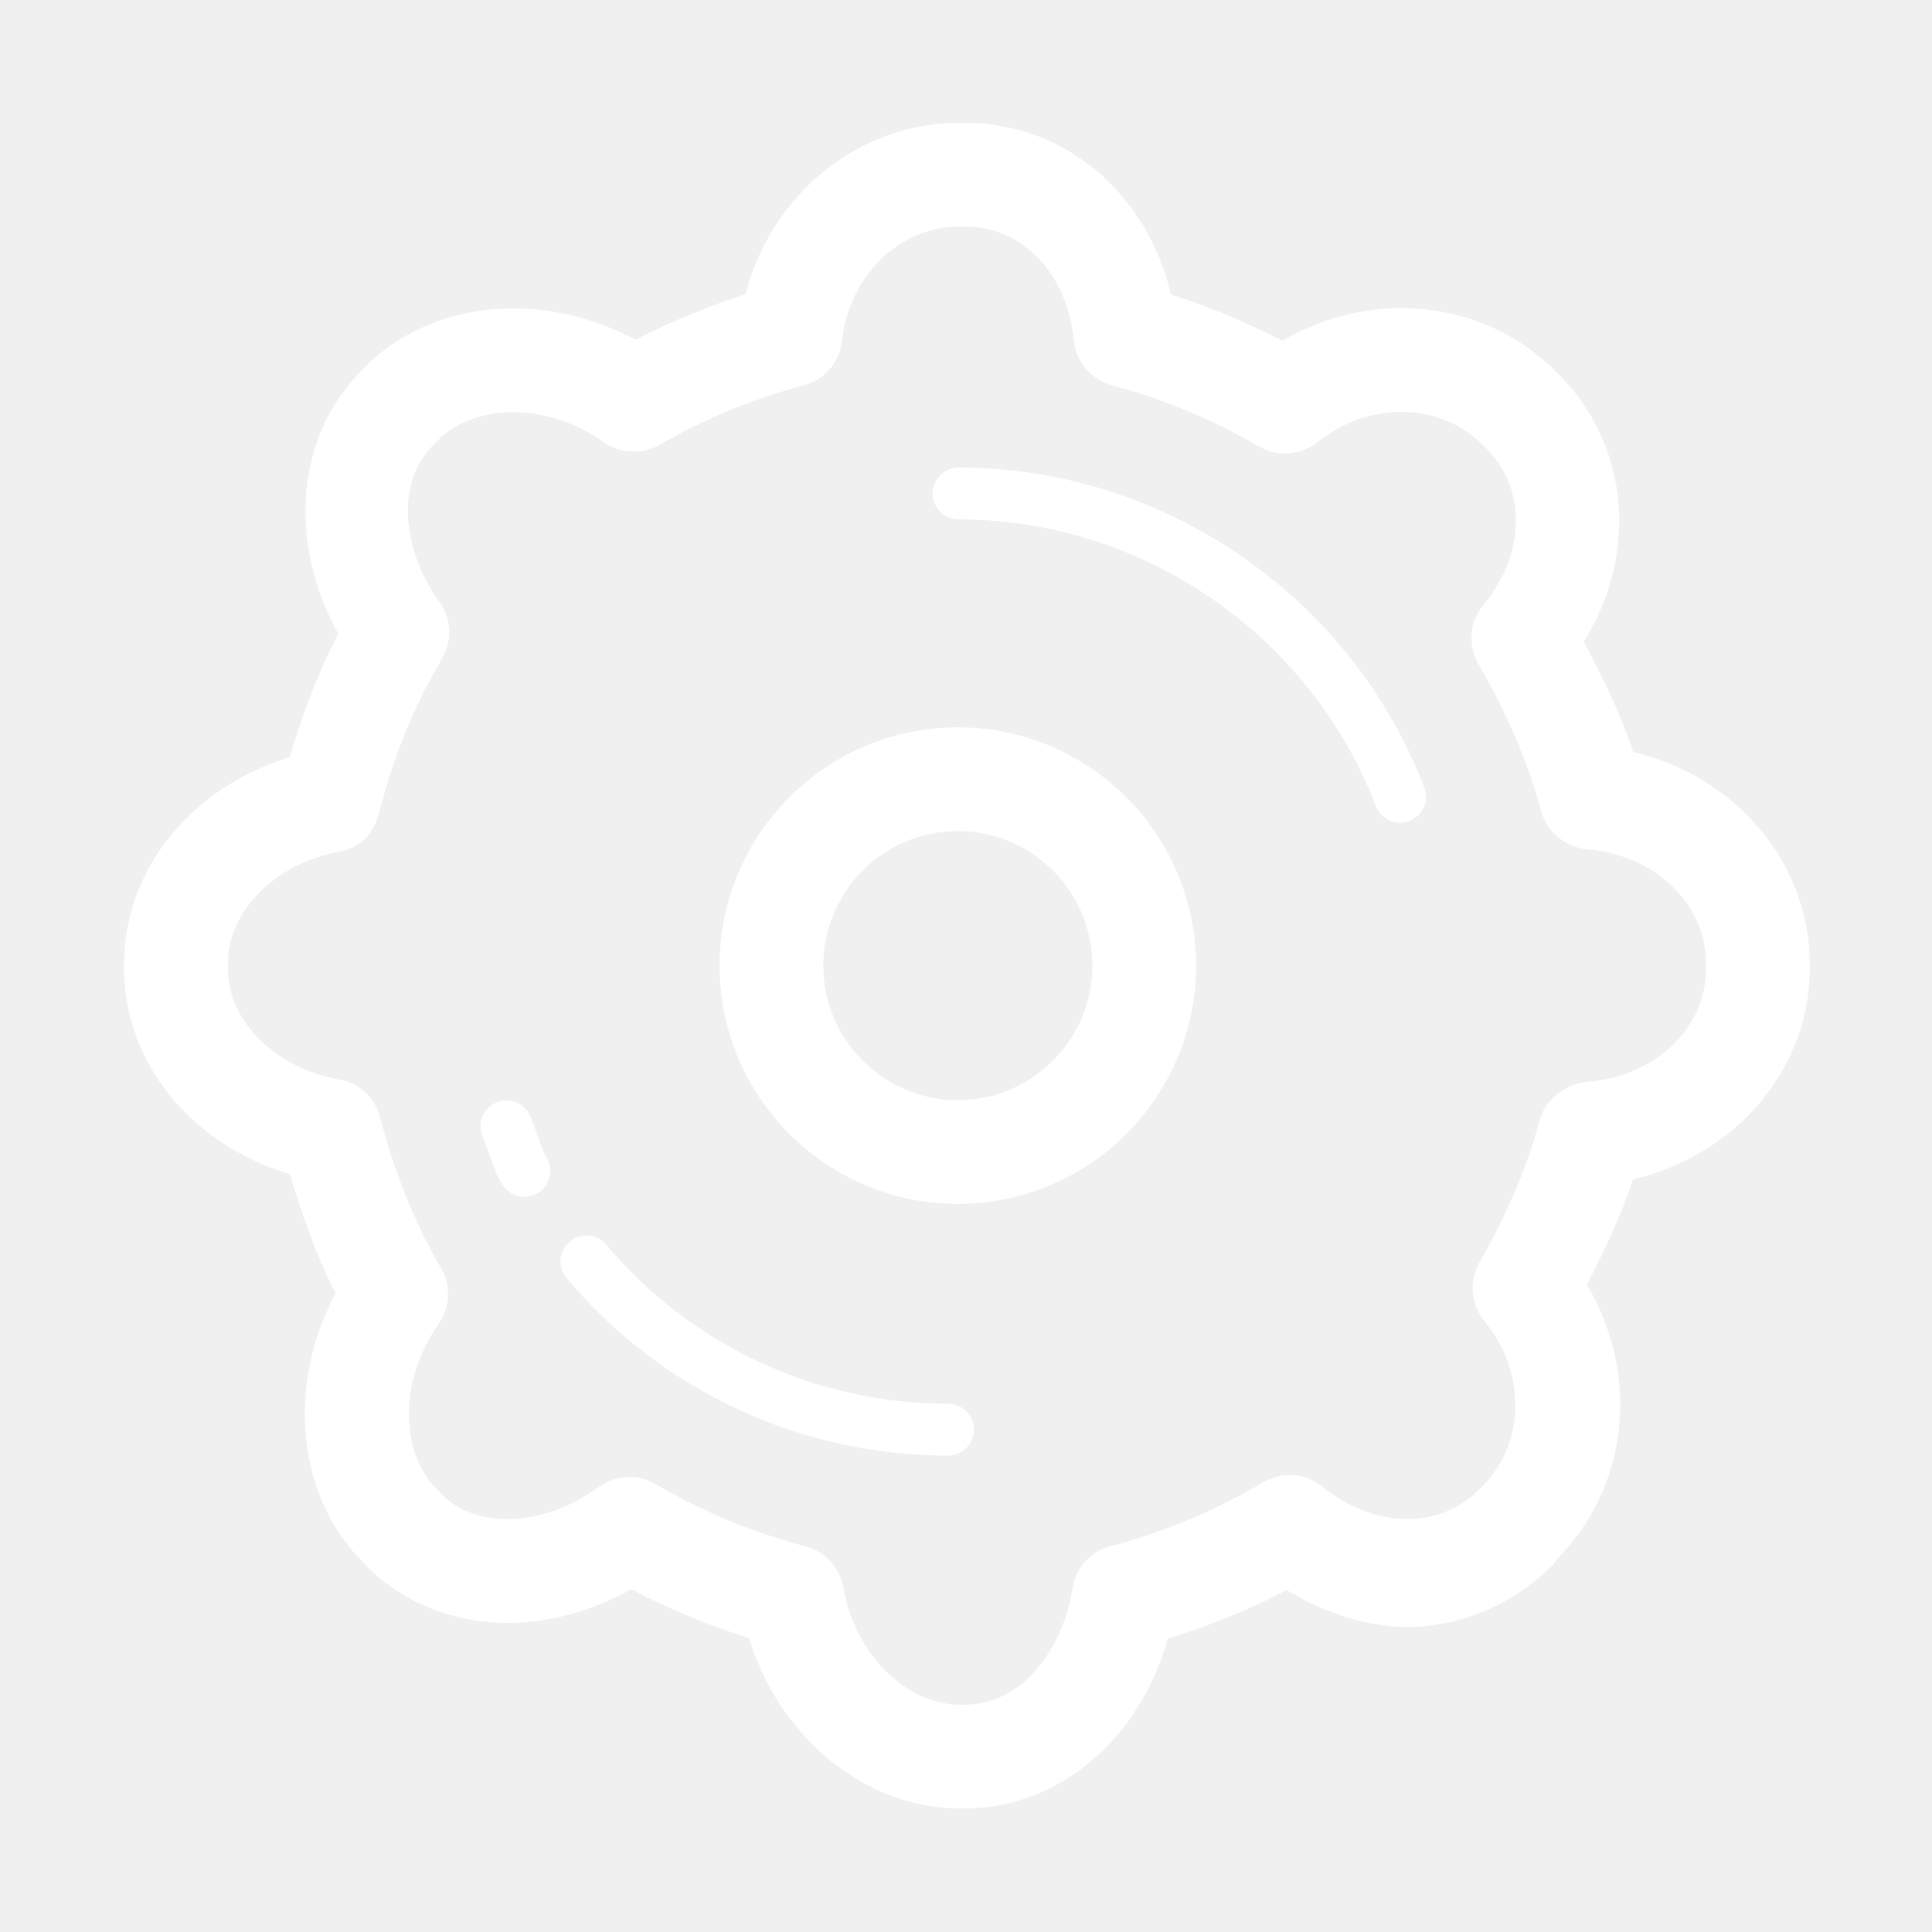
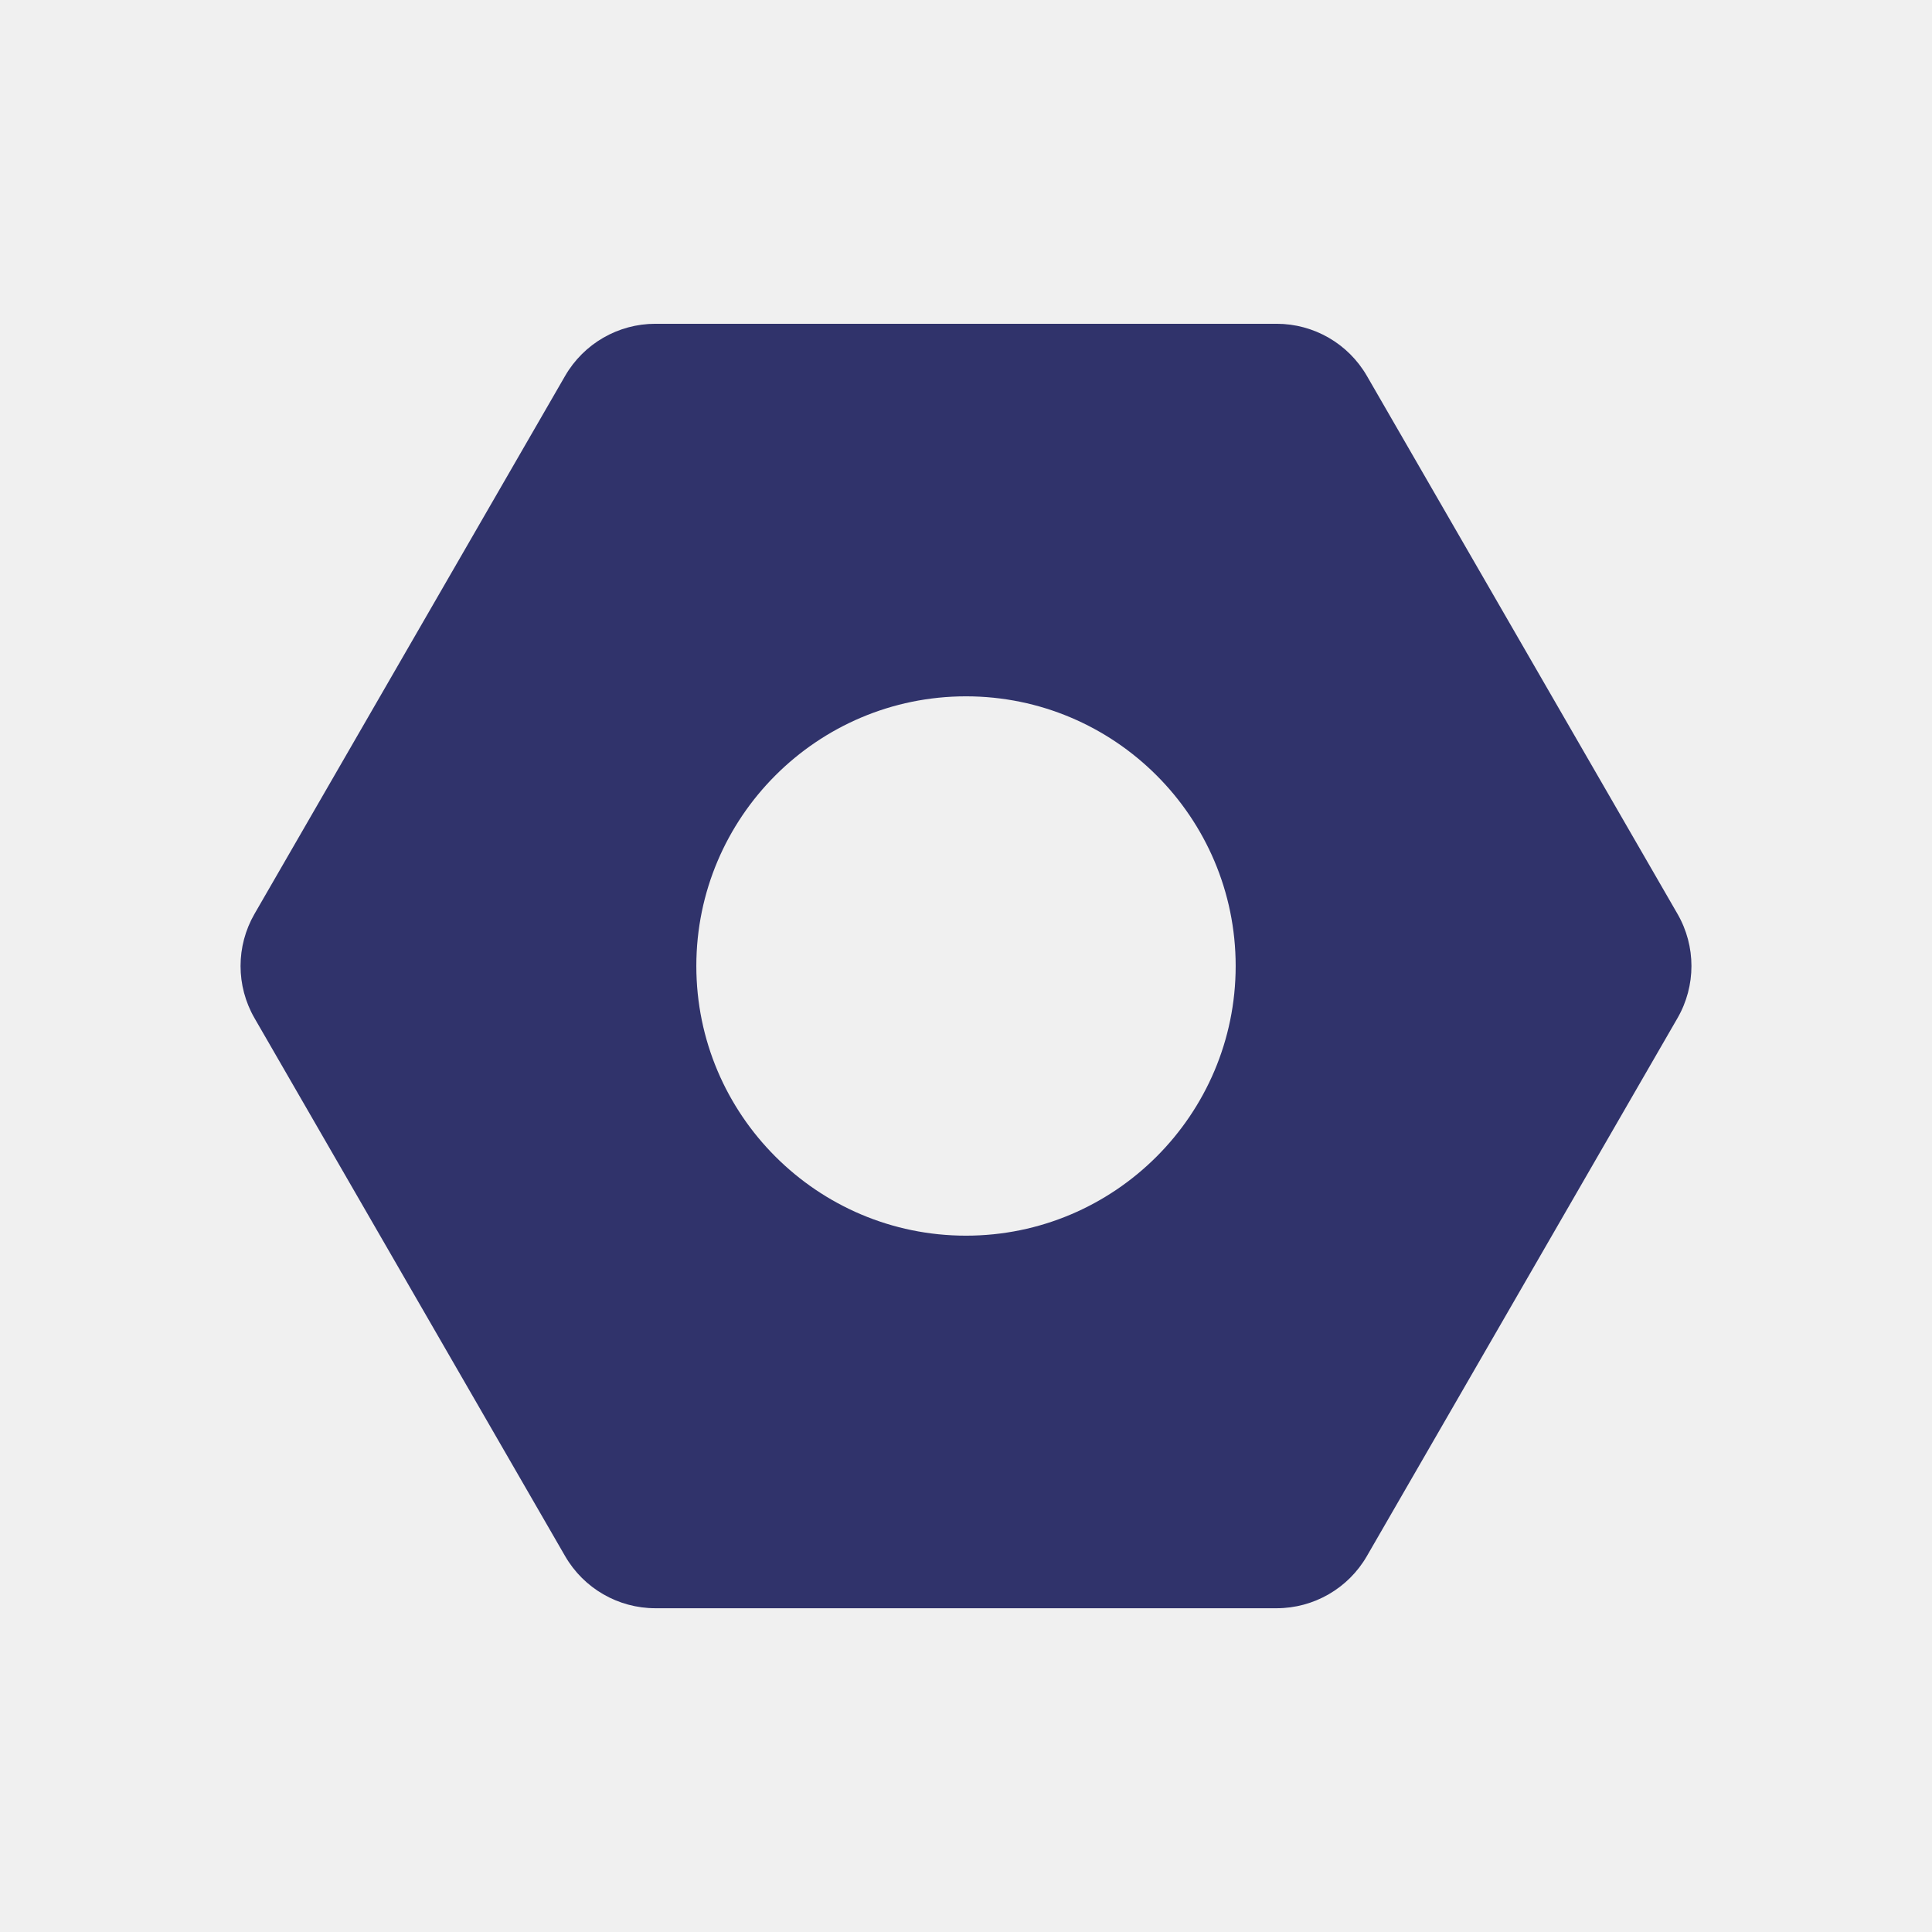
- <svg xmlns="http://www.w3.org/2000/svg" t="1587035386917" class="icon" viewBox="0 0 1024 1024" version="1.1" p-id="3367" width="200" height="200">
-   <defs>
-     <style type="text/css" />
-   </defs>
-   <path d="M507.662 638.076c-69.637 0-126.28-56.644-126.28-126.28 0-69.644 56.644-126.293 126.28-126.293 69.624 0 126.28 56.65 126.28 126.293C633.942 581.433 577.285 638.076 507.662 638.076zM507.662 440.482c-39.314 0-71.301 31.987-71.301 71.314 0 39.314 31.987 71.301 71.301 71.301 39.314 0 71.301-31.987 71.301-71.301C578.962 472.469 546.976 440.482 507.662 440.482z" p-id="3368" fill="#ffffff" />
-   <path d="M511.286 958.503l-2.659 0c-50.174 0-95.636-37.772-111.676-90.334-21.45-6.672-42.309-15.329-62.348-25.853-20.591 11.571-43.369 17.826-65.664 17.826-28.738 0-55.181-10.631-74.468-29.919l-2.363-2.496c-34.925-34.912-40.187-93.784-14.215-142.361-10.335-19.799-17.517-40.898-24.295-63.019-52.644-15.905-87.824-59.461-87.824-108.856l0-2.659c0-49.57 35.155-93.395 87.744-109.489 7.127-23.617 15.167-45.215 25.799-65.362-26.711-48.12-22.711-104.508 12.188-139.421l1.745-1.906c20.08-20.101 48.013-31.187 78.764-31.187 22.376 0 44.818 5.832 64.832 16.644 18.751-9.691 38.228-17.751 58.227-24.094 13.758-52.965 59.757-90.932 113.555-90.932l2.659 0c53.046 0 96.63 37.302 109.408 91.06 20.254 6.443 39.986 14.645 58.938 24.503 19.235-11.269 41.114-17.342 63.181-17.342 31.087 0 60.039 11.825 81.516 33.295l1.41 1.309c38.106 38.094 42.67 95.328 13.771 142.32 10.041 19.161 19.731 38.671 26.08 58.302 53.678 12.704 93.597 58.167 93.597 112.301l0 2.659c0 53.851-39.946 99.059-93.677 111.623-6.027 18.321-14.684 36.993-24.484 55.824 28.349 47.328 22.496 107.074-15.905 145.49l-2.001 2.926c-20.59 20.562-48.148 32.938-77.207 32.938l0.028 0c-22 0-44.174-7.543-64-19.516-20.201 10.713-41.275 18.967-62.993 25.746C604.063 921.912 561.016 958.503 511.286 958.503zM333.57 782.826c4.792 0 9.584 1.235 13.879 3.76 25.033 14.63 51.771 25.744 79.448 32.991 10.443 2.726 18.322 11.33 20.135 21.961 5.919 34.765 32.98 61.986 61.596 61.986l2.659 0c31.368 0 52.482-30.953 57.113-61.53 1.637-10.858 9.583-19.69 20.2-22.469 28.323-7.437 55.556-18.833 80.966-33.879 9.907-5.88 22.43-4.941 31.368 2.323 13.598 11.072 29.597 17.166 45.047 17.18l0 0c14.59 0 27.745-5.436 38.04-15.731l1.825-1.839c22.739-22.739 23.128-60.321 0.914-87.434-7.209-8.806-8.243-21.156-2.604-31.035 14.778-25.933 25.517-51.301 31.932-75.435 2.98-11.235 14.147-19.382 25.731-20.348 35.316-2.926 62.39-28.107 62.39-59.838l0-2.659c0-32.101-27.088-57.576-62.43-60.577-11.556-0.98-21.986-9.115-24.965-20.329-6.928-26.108-18.322-52.254-33.127-77.717-5.786-9.953-4.939-22.449 2.388-31.321 22.659-27.443 23.209-61.791 1.463-83.536l-1.435-1.302c-11.678-11.658-26.86-17.765-43.261-17.765-15.825 0-31.583 5.684-44.389 15.993-8.859 7.141-21.221 8.094-31.073 2.369-24.524-14.268-50.752-25.155-77.945-32.369-11.114-2.946-19.235-12.497-20.336-23.939-3.41-35.489-27.181-60.275-57.811-60.275l-2.659 0c-31.798 0-58.604 26.047-62.335 60.577-1.222 11.316-9.289 20.705-20.295 23.624-26.59 7.04-52.308 17.631-76.442 31.483-9.342 5.383-21.006 4.778-29.759-1.544-13.892-10.013-31.342-15.758-47.865-15.758-16.067 0-30.282 5.369-40.027 15.114l-1.92 1.906c-21.986 21.993-15.222 58.65 2.833 83.482 6.469 8.893 7.02 20.792 1.382 30.242-14.375 24.128-25.302 50.945-33.409 81.992-2.711 10.376-9.758 18.228-20.322 20.114-34.872 6.228-59.717 31.826-59.717 59.537l0 2.659c0 27.436 24.818 52.711 59.651 58.819 10.59 1.851 18.402 9.717 21.114 20.133 7.517 28.778 18.134 55.624 32.281 79.786 5.462 9.314 4.765 20.992-1.49 29.798-20.51 28.831-20.831 67.247-0.631 87.449l2.309 2.483c10.818 10.805 25.033 13.209 34.965 13.209 16.095 0 33.691-6.202 48.322-16.981C322.107 784.625 327.825 782.826 333.57 782.826z" p-id="3369" fill="#ffffff" />
-   <path d="M742.076 436.046c-5.53 0-10.739-3.355-12.833-8.826-34.912-90.879-123.797-151.938-221.178-151.945-7.597 0-13.745-6.154-13.745-13.745 0-7.59 6.148-13.745 13.745-13.745l0 0c108.67 0.007 207.877 68.154 246.843 169.582 2.711 7.08-0.82 15.033-7.907 17.758C745.377 435.75 743.712 436.046 742.076 436.046z" p-id="3370" fill="#ffffff" />
-   <path d="M277.933 634.373c-4.658 0-9.208-2.376-11.785-6.658-2.738-4.537-3.96-7.893-6.161-14.014-1.06-2.898-2.403-6.643-4.376-11.784-2.725-7.087 0.819-15.033 7.906-17.746 7.074-2.738 15.033 0.82 17.758 7.893 2.054 5.356 3.463 9.262 4.551 12.282 2 5.519 2.577 7.048 3.865 9.168 3.92 6.509 1.826 14.954-4.67 18.873C282.792 633.727 280.349 634.373 277.933 634.373z" p-id="3371" fill="#ffffff" />
-   <path d="M502.466 771.498 502.466 771.498c-78.107 0-151.811-34.281-202.199-94.052-4.9-5.812-4.161-14.482 1.651-19.369 5.785-4.899 14.47-4.161 19.369 1.651 45.153 53.556 111.193 84.281 181.179 84.281 7.584 0 13.745 6.161 13.745 13.745C516.211 765.35 510.051 771.498 502.466 771.498z" p-id="3372" fill="#ffffff" />
+ <svg xmlns="http://www.w3.org/2000/svg" t="1594628309728" class="icon" viewBox="0 0 1024 1024" version="1.1" p-id="12543" id="mx_n_1594628309729" width="200" height="200">
+   <path d="M889.1 484.37L724.48 199.24a55.262 55.262 0 0 0-47.86-27.63H347.38a55.262 55.262 0 0 0-47.86 27.63L134.9 484.37a55.285 55.285 0 0 0 0 55.27l164.62 285.13a55.262 55.262 0 0 0 47.86 27.63h329.23c19.74 0 37.99-10.53 47.86-27.63L889.1 539.63a55.266 55.266 0 0 0 0-55.26zM512 654.93c-78.81 0-142.93-64.12-142.93-142.93S433.19 369.07 512 369.07 654.93 433.19 654.93 512 590.81 654.93 512 654.93z" p-id="12544" fill="#30336B" />
</svg>
